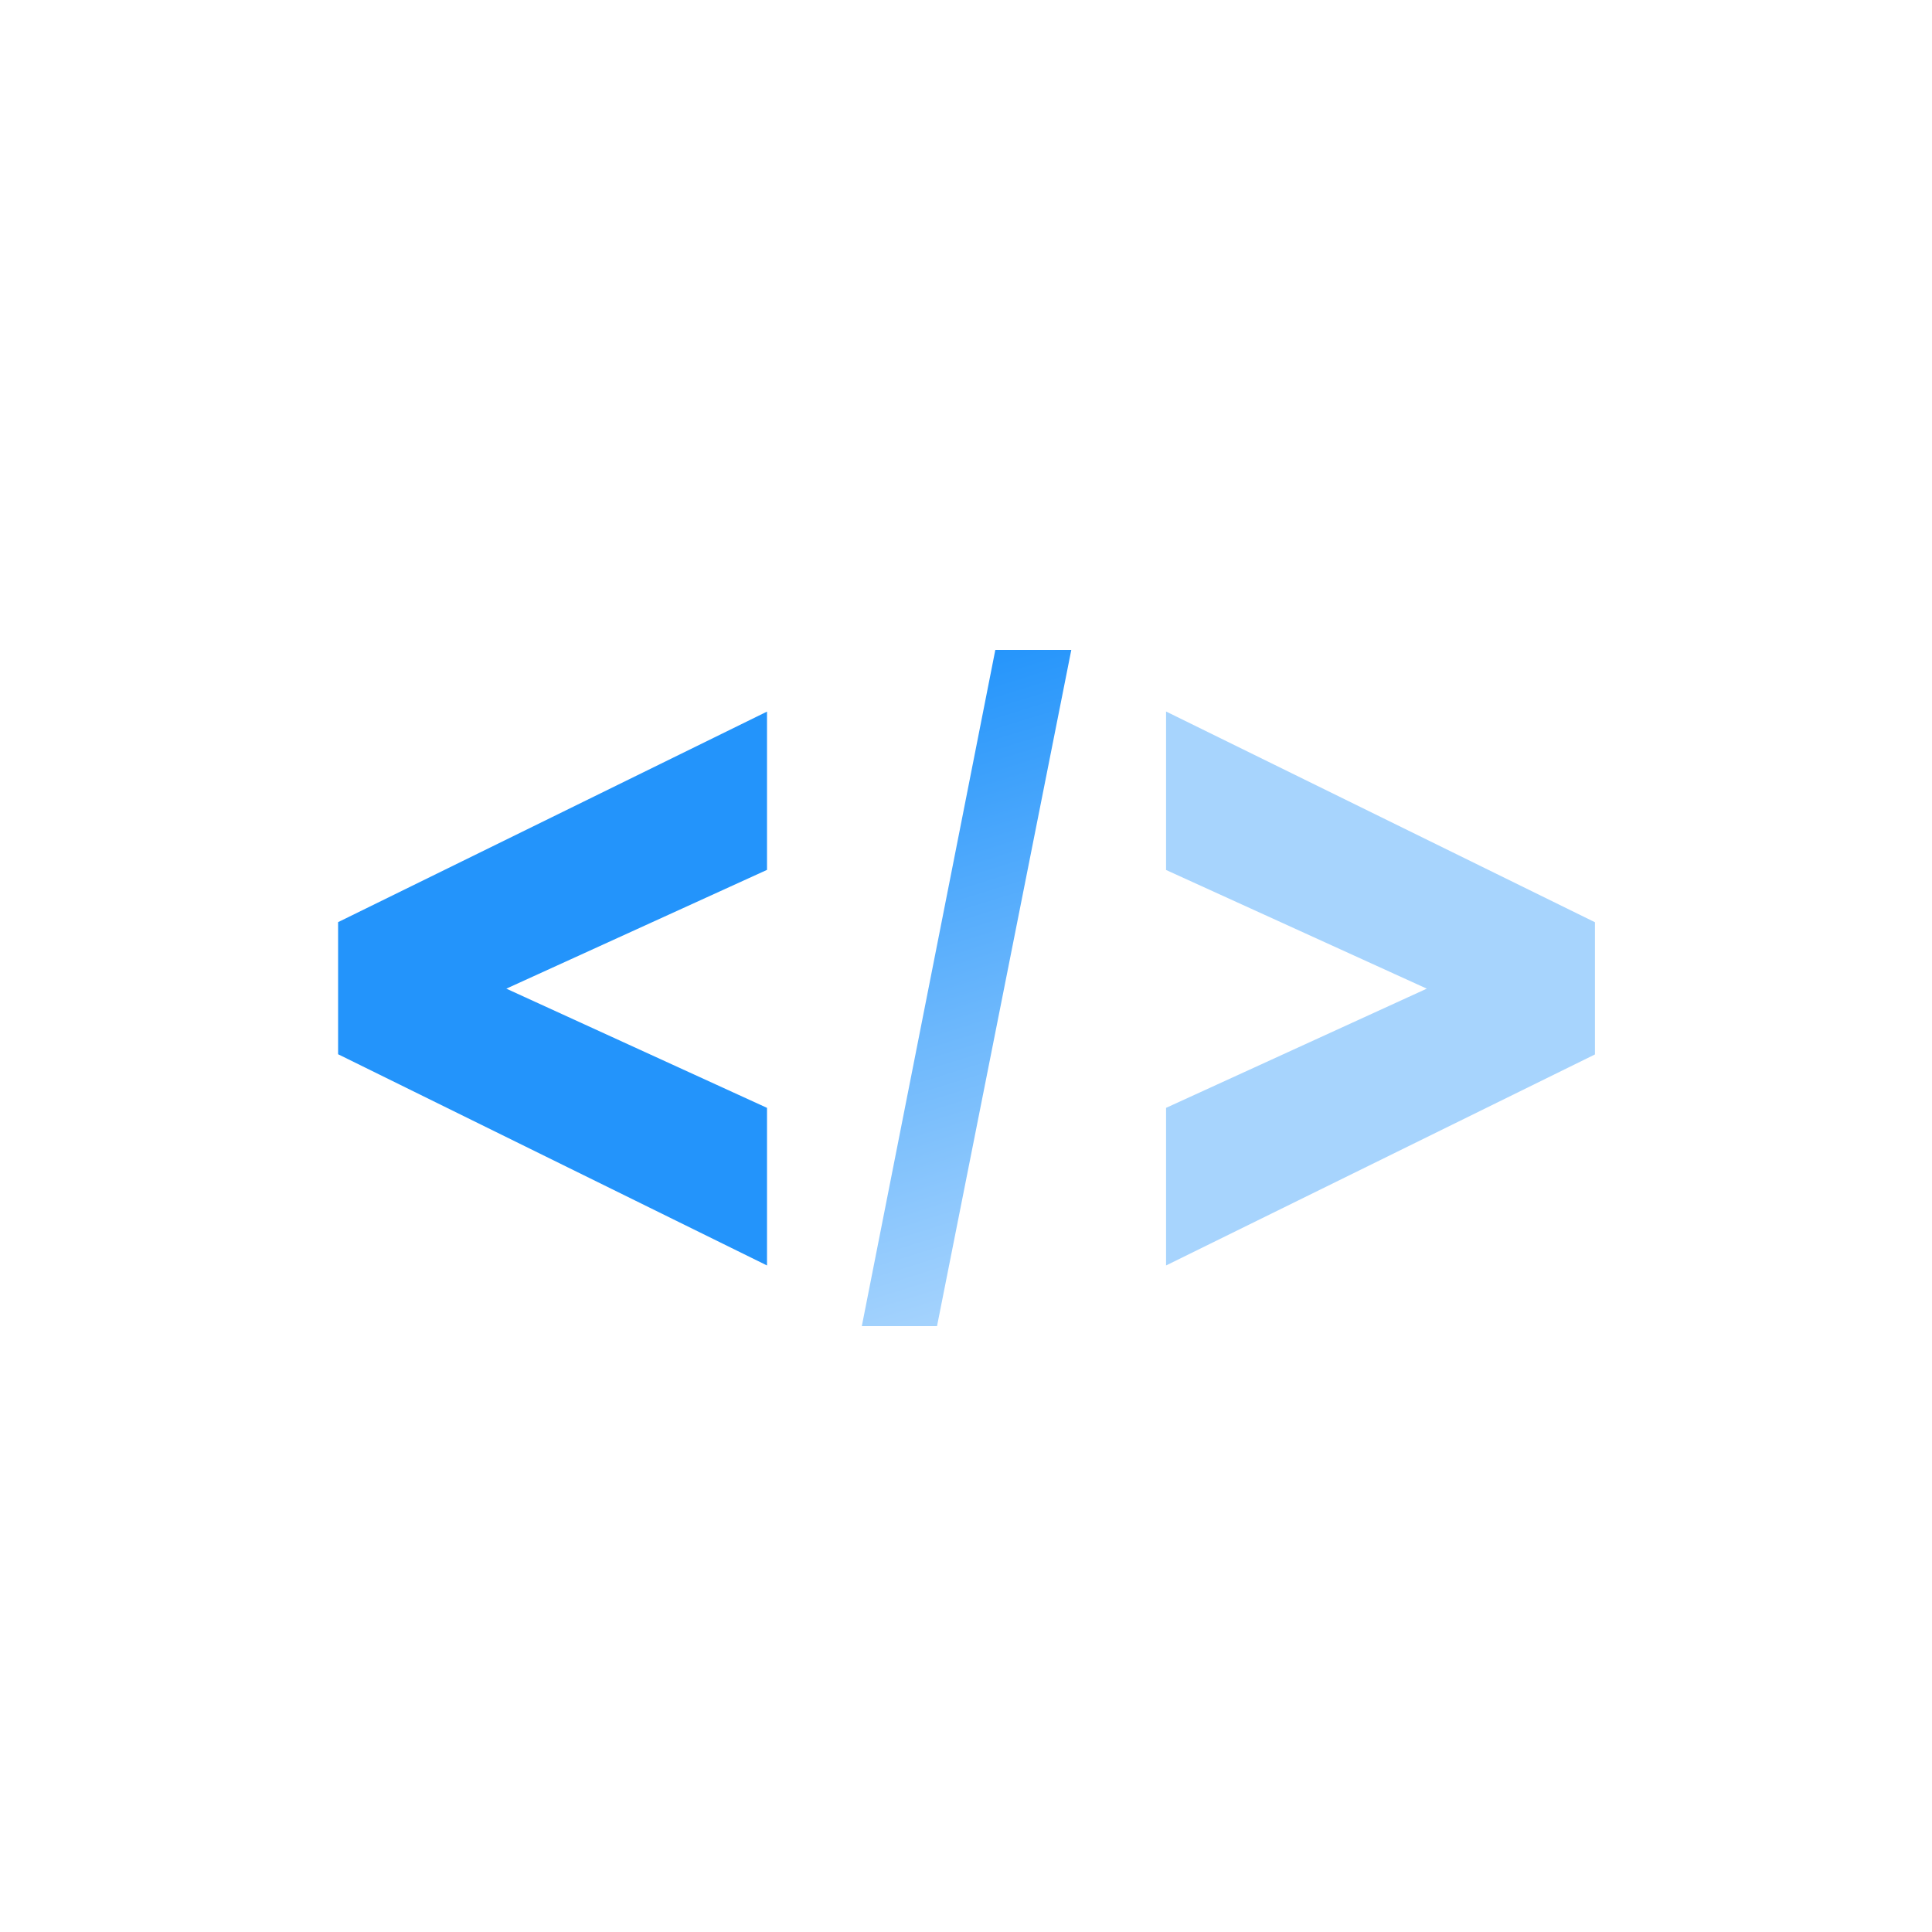
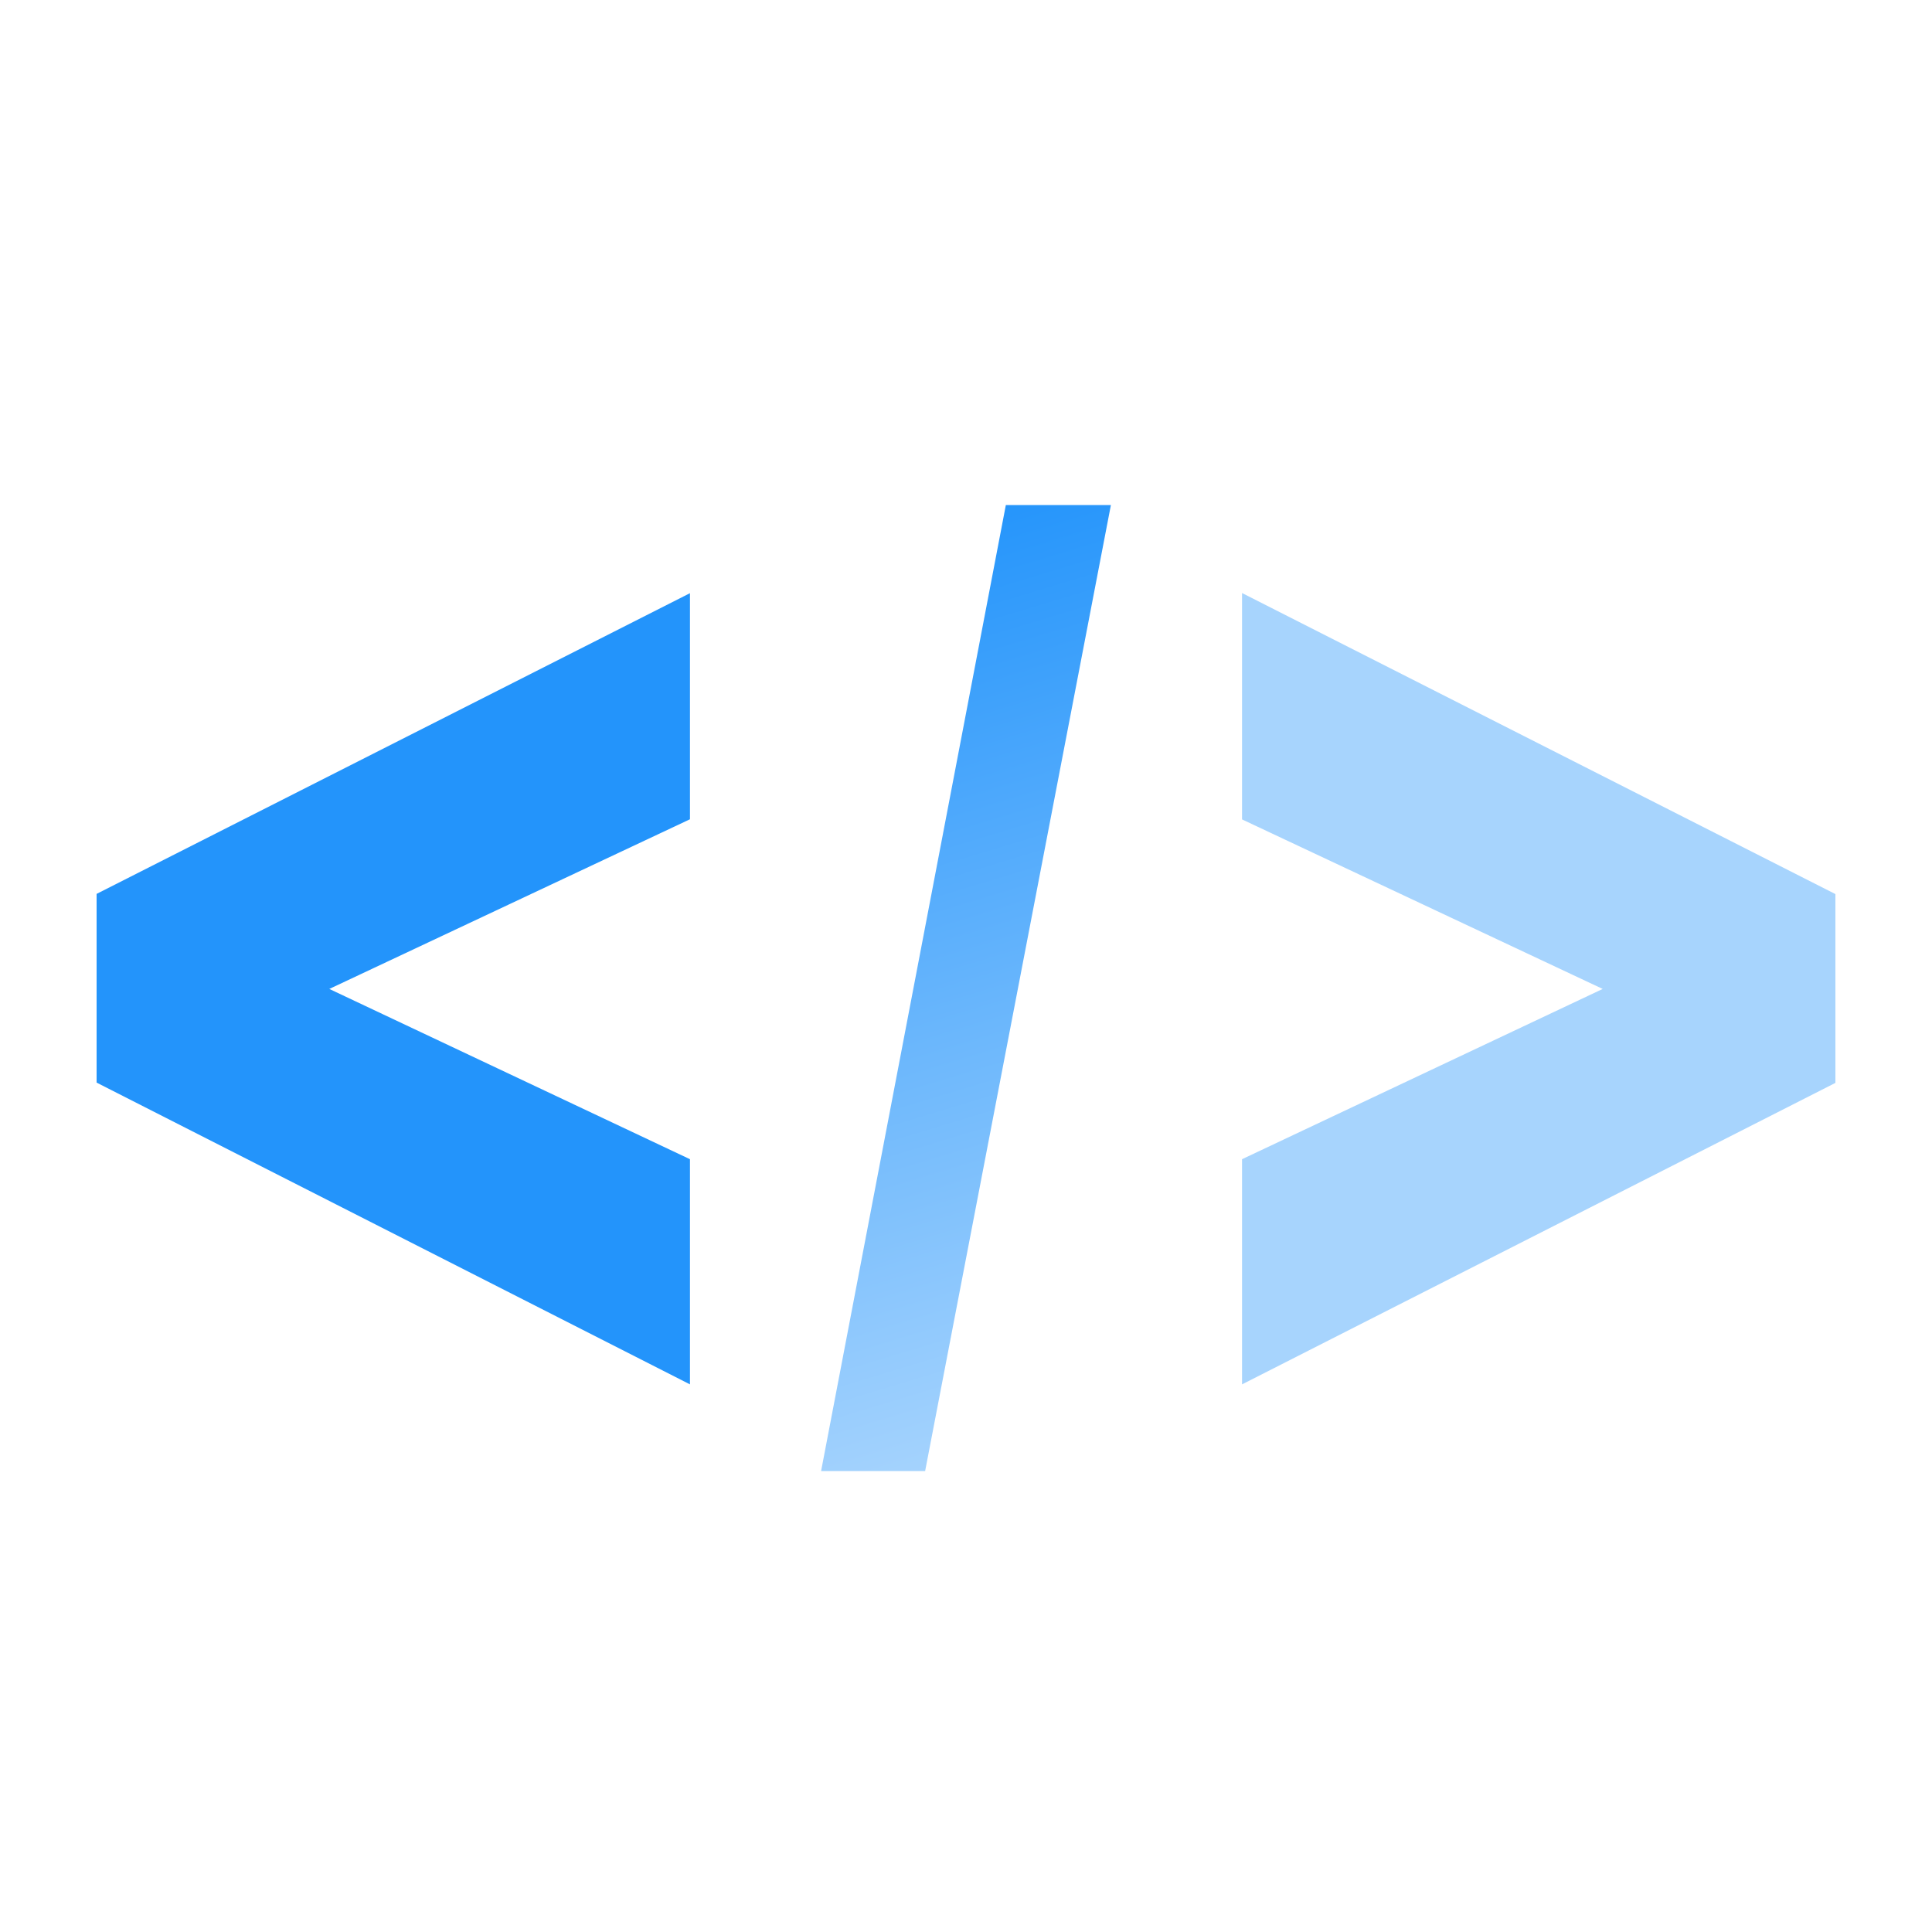
<svg xmlns="http://www.w3.org/2000/svg" width="40px" height="40px" viewBox="0 0 40 40" version="1.1">
  <defs>
-     <linearGradient x1="45.202%" y1="1.38375026e-13%" x2="54.798%" y2="100%" id="linearGradient-1">
+     <linearGradient x1="45.5%" y1="1.38375026e-13%" x2="54.5%" y2="100%" id="linearGradient-1">
      <stop stop-color="#2394FB" offset="0%" />
      <stop stop-color="#A7D4FD" offset="100%" />
    </linearGradient>
  </defs>
  <g id="Artboard" stroke="none" stroke-width="1" fill="none" fill-rule="evenodd">
-     <polygon id="Path" fill="#2394FB" fill-rule="nonzero" points="7 21.827 7 19.092 15.88 14.733 15.88 18.01 10.483 20.469 15.88 22.937 15.88 26.2" />
-     <polygon id="Path" fill="url(#linearGradient-1)" fill-rule="nonzero" points="20.607 13.456 22.18 13.456 19.4 27.456 17.843 27.456" />
-     <polygon id="Path" fill="#A7D4FD" fill-rule="nonzero" points="24.142 26.2 24.142 22.937 29.54 20.469 24.142 18.012 24.142 14.731 33.022 19.094 33.022 21.831 24.142 26.2" />
+     <g id="Group" transform="translate(2, 10.456)" fill-rule="nonzero">
+       <polygon id="Path" fill="#2394FB" points="0 11.958 0 8.051 12.285 1.825 12.285 6.506 4.818 10.019 12.285 13.544 12.285 18.206" />
+       <polygon id="Path" fill="url(#linearGradient-1)" points="18.825 0 21 0 17.154 20 15 20" />
+       <polygon id="Path" fill="#A7D4FD" points="23.715 18.206 23.715 13.544 31.182 10.019 23.715 6.509 23.715 1.822 36 8.055 36 11.964 23.715 18.206" />
+     </g>
  </g>
</svg>
